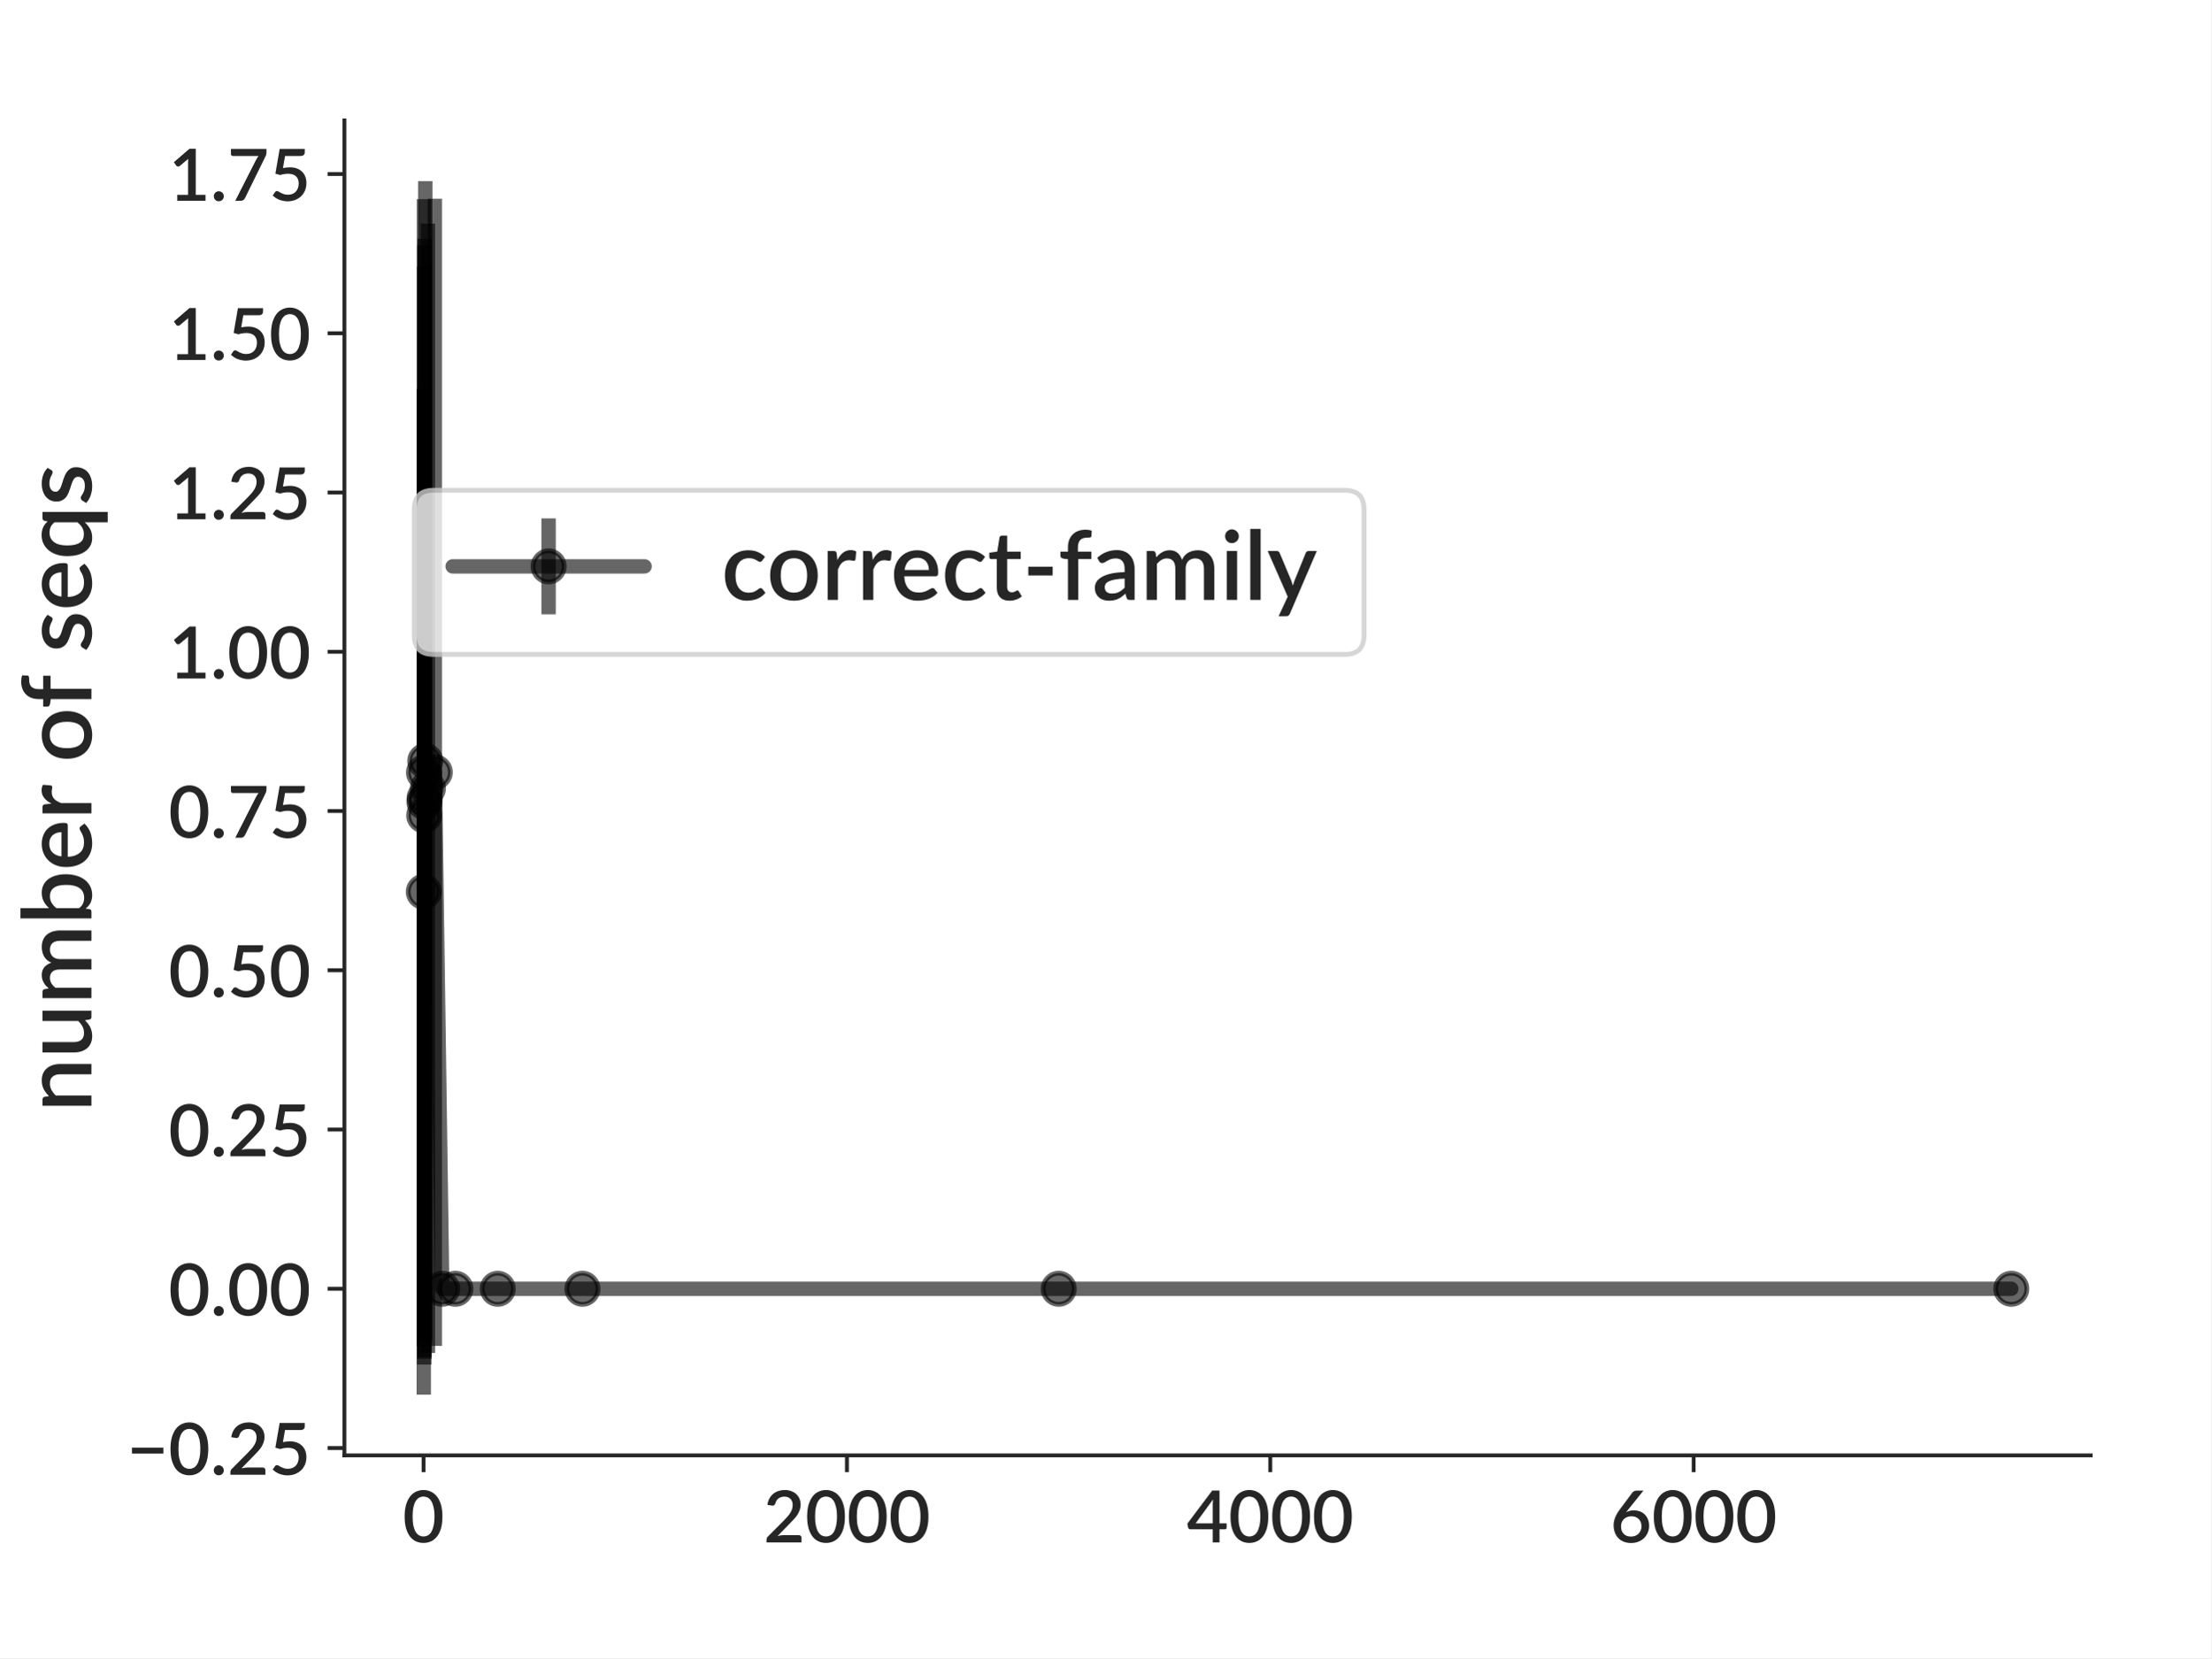
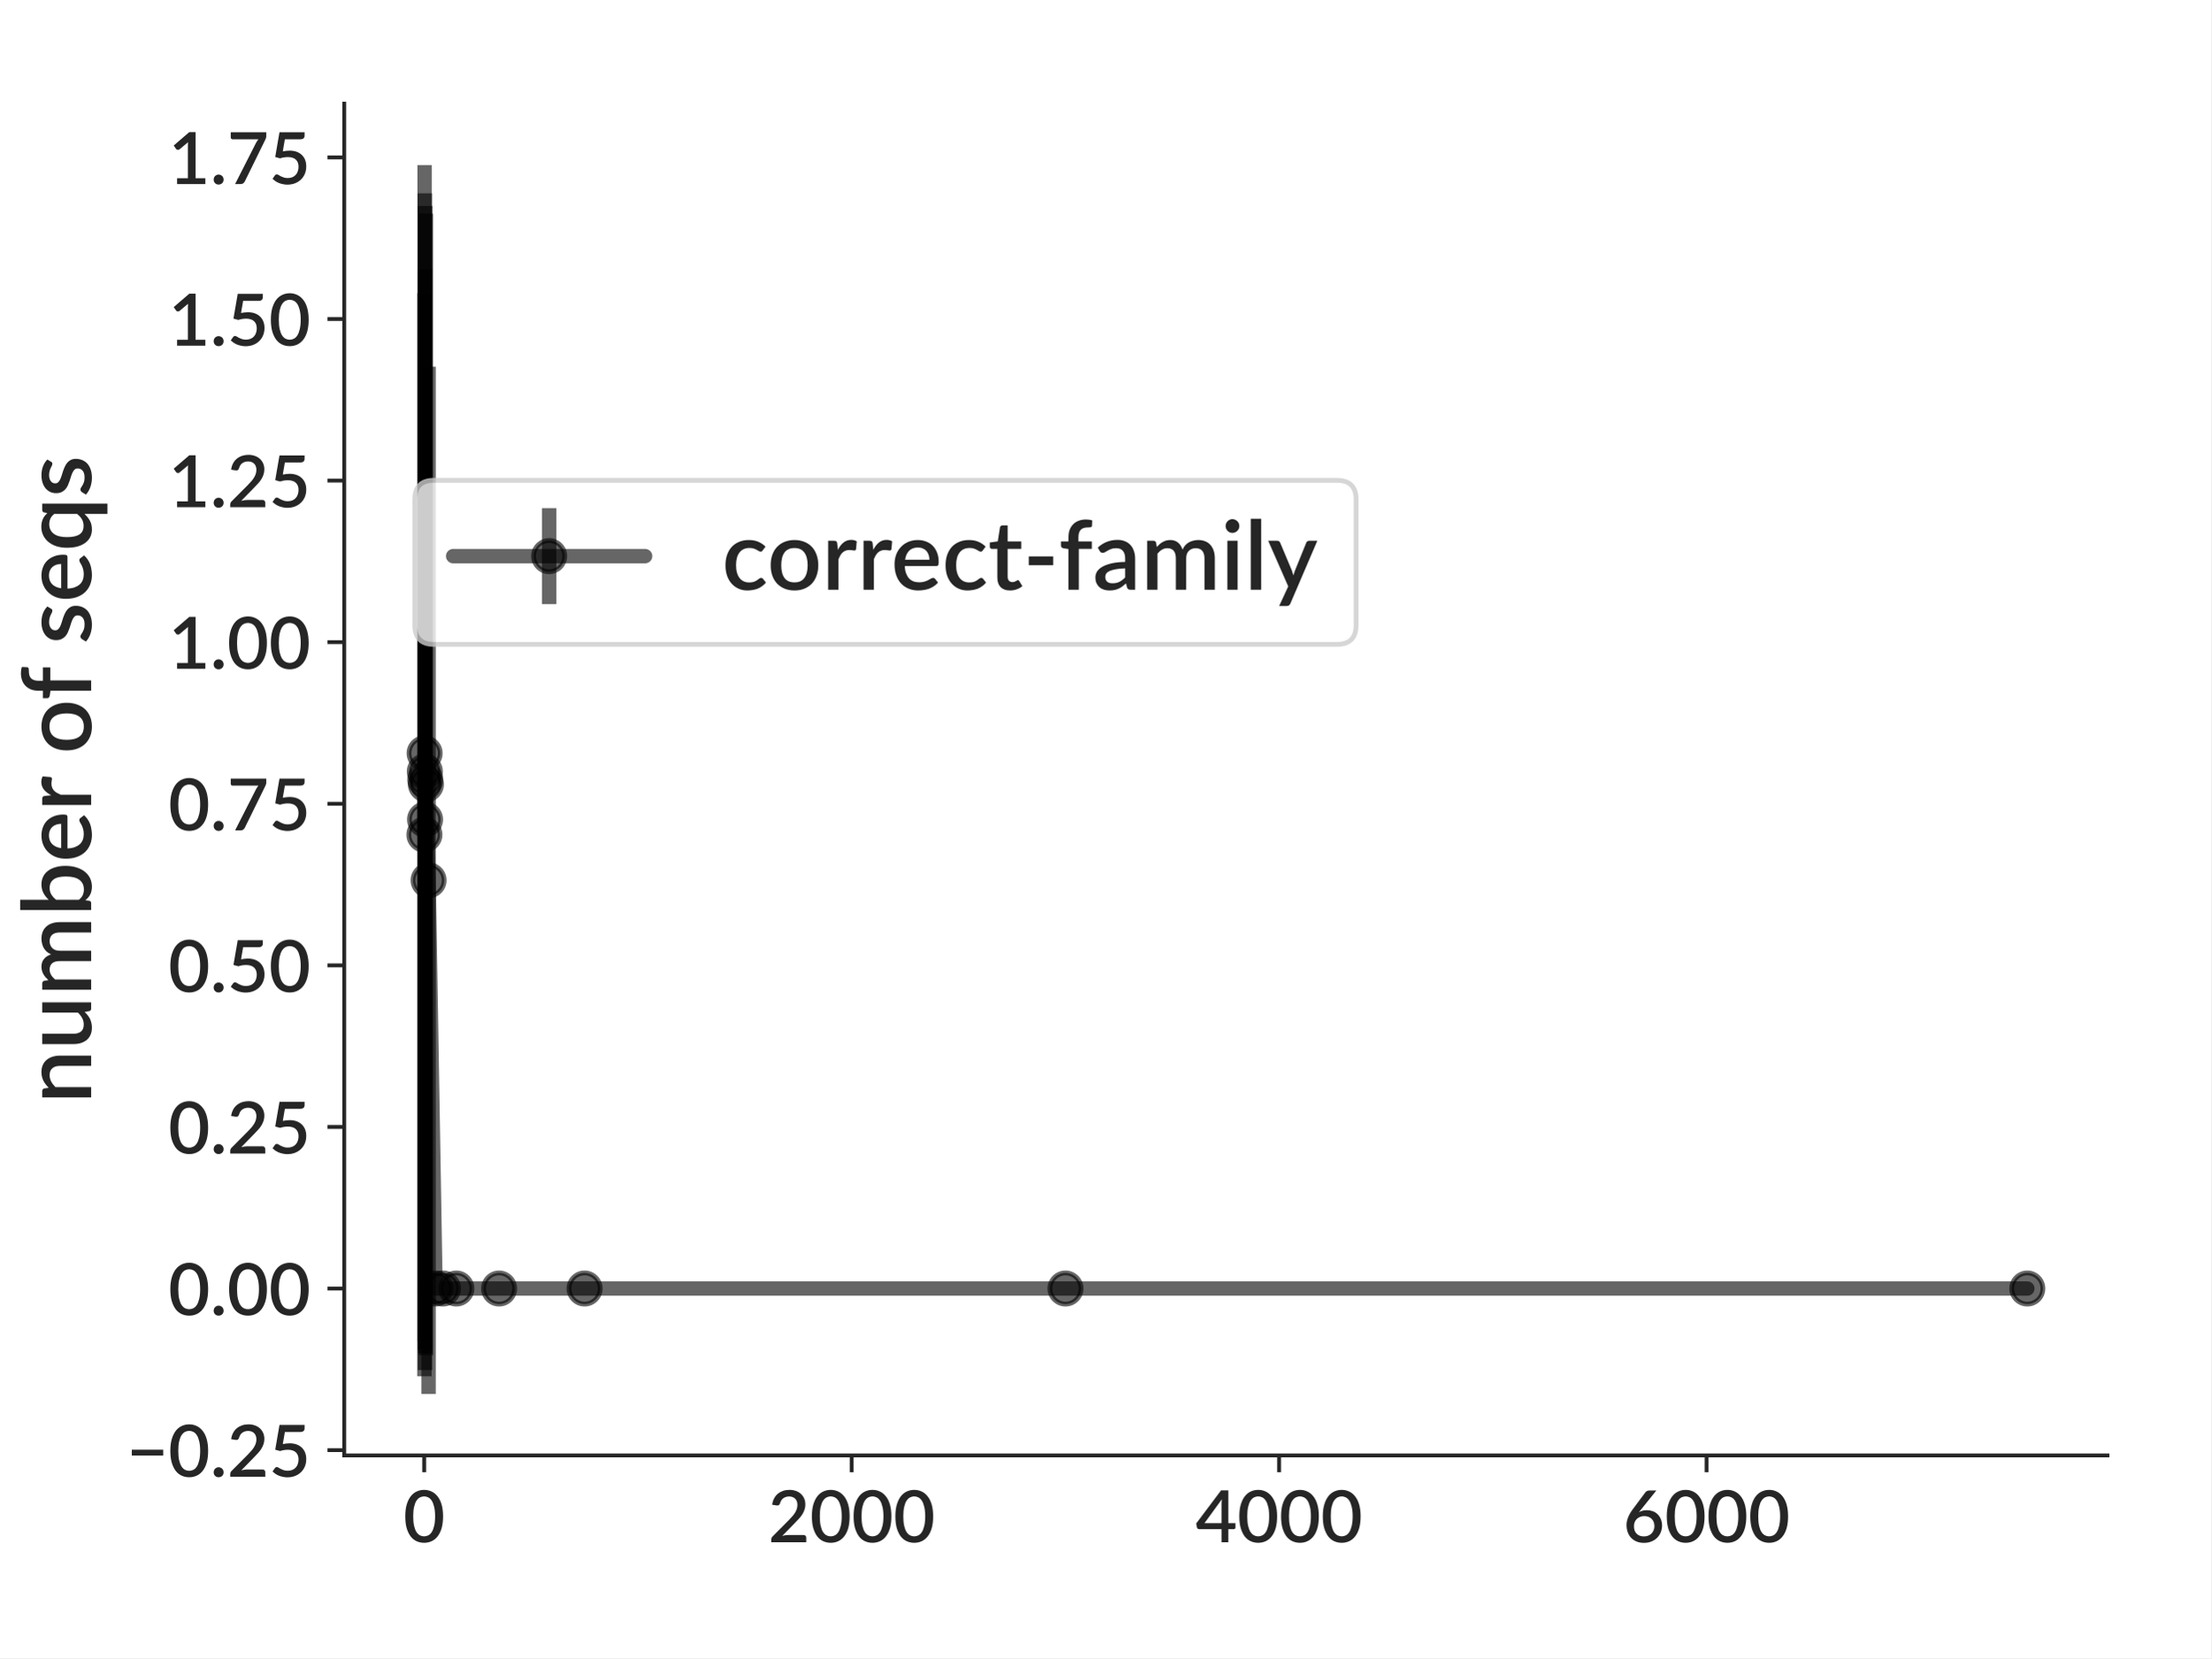
<svg xmlns="http://www.w3.org/2000/svg" xmlns:xlink="http://www.w3.org/1999/xlink" height="345.6pt" version="1.1" viewBox="0 0 460.8 345.6" width="460.8pt">
  <defs>
-     <style type="text/css">
- *{stroke-linecap:butt;stroke-linejoin:round;}
-   </style>
+     <style type="text/css">*{stroke-linecap:butt;stroke-linejoin:round;}</style>
  </defs>
  <g id="figure_1">
    <g id="patch_1">
      <path d="M 0 345.6  L 460.8 345.6  L 460.8 0  L 0 0  z " style="fill:#ffffff;" />
    </g>
    <g id="axes_1">
      <g id="patch_2">
-         <path d="M 71.772 303.343  L 435.7 303.343  L 435.7 25.1  L 71.772 25.1  z " style="fill:#ffffff;" />
+         <path d="M 71.739 303.357  L 439.2 303.357  L 439.2 21.6  L 71.739 21.6  z " style="fill:#ffffff;" />
      </g>
      <g id="matplotlib.axis_1">
        <g id="xtick_1">
          <g id="line2d_1">
            <defs>
-               <path d="M 0 0  L 0 3.5  " id="m3121822431" style="stroke:#262626;stroke-width:0.8;" />
+               <path d="M 0 0  L 0 3.5  " id="mfa847eac54" style="stroke:#262626;stroke-width:0.8;" />
            </defs>
            <g>
-               <use style="fill:#262626;stroke:#262626;stroke-width:0.8;" x="88.27" xlink:href="#m3121822431" y="303.343" />
+               <use style="fill:#262626;stroke:#262626;stroke-width:0.8;" x="88.397" xlink:href="#mfa847eac54" y="303.357" />
            </g>
          </g>
          <g id="text_1">
-             <text style="fill:#262626;font-family:Lato;font-size:15px;font-style:normal;font-weight:600;text-anchor:middle;" transform="rotate(-0, 88.26995, 321.4875)" x="88.27" y="321.488">0</text>
+             <text style="fill:#262626;font-family:Lato;font-size:15px;font-stretch:normal;font-style:normal;font-weight:600;text-anchor:middle;" transform="rotate(-0, 88.39729, 321.457)" x="88.397" y="321.457">0</text>
          </g>
        </g>
        <g id="xtick_2">
          <g id="line2d_2">
            <g>
-               <use style="fill:#262626;stroke:#262626;stroke-width:0.8;" x="176.501" xlink:href="#m3121822431" y="303.343" />
+               <use style="fill:#262626;stroke:#262626;stroke-width:0.8;" x="177.485" xlink:href="#mfa847eac54" y="303.357" />
            </g>
          </g>
          <g id="text_2">
-             <text style="fill:#262626;font-family:Lato;font-size:15px;font-style:normal;font-weight:600;text-anchor:middle;" transform="rotate(-0, 176.5008, 321.4875)" x="176.501" y="321.488">2000</text>
+             <text style="fill:#262626;font-family:Lato;font-size:15px;font-stretch:normal;font-style:normal;font-weight:600;text-anchor:middle;" transform="rotate(-0, 177.4847, 321.457)" x="177.485" y="321.457">2000</text>
          </g>
        </g>
        <g id="xtick_3">
          <g id="line2d_3">
            <g>
-               <use style="fill:#262626;stroke:#262626;stroke-width:0.8;" x="264.732" xlink:href="#m3121822431" y="303.343" />
+               <use style="fill:#262626;stroke:#262626;stroke-width:0.8;" x="266.572" xlink:href="#mfa847eac54" y="303.357" />
            </g>
          </g>
          <g id="text_3">
-             <text style="fill:#262626;font-family:Lato;font-size:15px;font-style:normal;font-weight:600;text-anchor:middle;" transform="rotate(-0, 264.7317, 321.4875)" x="264.732" y="321.488">4000</text>
+             <text style="fill:#262626;font-family:Lato;font-size:15px;font-stretch:normal;font-style:normal;font-weight:600;text-anchor:middle;" transform="rotate(-0, 266.572, 321.457)" x="266.572" y="321.457">4000</text>
          </g>
        </g>
        <g id="xtick_4">
          <g id="line2d_4">
            <g>
-               <use style="fill:#262626;stroke:#262626;stroke-width:0.8;" x="352.963" xlink:href="#m3121822431" y="303.343" />
+               <use style="fill:#262626;stroke:#262626;stroke-width:0.8;" x="355.659" xlink:href="#mfa847eac54" y="303.357" />
            </g>
          </g>
          <g id="text_4">
-             <text style="fill:#262626;font-family:Lato;font-size:15px;font-style:normal;font-weight:600;text-anchor:middle;" transform="rotate(-0, 352.9626, 321.4875)" x="352.963" y="321.488">6000</text>
+             <text style="fill:#262626;font-family:Lato;font-size:15px;font-stretch:normal;font-style:normal;font-weight:600;text-anchor:middle;" transform="rotate(-0, 355.6594, 321.457)" x="355.659" y="321.457">6000</text>
          </g>
        </g>
      </g>
      <g id="matplotlib.axis_2">
        <g id="ytick_1">
          <g id="line2d_5">
            <defs>
-               <path d="M 0 0  L -3.5 0  " id="md0e1cd9723" style="stroke:#262626;stroke-width:0.8;" />
+               <path d="M 0 0  L -3.5 0  " id="md4fa747c04" style="stroke:#262626;stroke-width:0.8;" />
            </defs>
            <g>
-               <use style="fill:#262626;stroke:#262626;stroke-width:0.8;" x="71.772" xlink:href="#md0e1cd9723" y="301.818" />
+               <use style="fill:#262626;stroke:#262626;stroke-width:0.8;" x="71.739" xlink:href="#md4fa747c04" y="302.252" />
            </g>
          </g>
          <g id="text_5">
-             <text style="fill:#262626;font-family:Lato;font-size:15px;font-style:normal;font-weight:600;text-anchor:end;" transform="rotate(-0, 64.77187, 307.3899)" x="64.772" y="307.39">−0.25</text>
+             <text style="fill:#262626;font-family:Lato;font-size:15px;font-stretch:normal;font-style:normal;font-weight:600;text-anchor:end;" transform="rotate(-0, 64.73906, 307.8017)" x="64.739" y="307.802">−0.25</text>
          </g>
        </g>
        <g id="ytick_2">
          <g id="line2d_6">
            <g>
-               <use style="fill:#262626;stroke:#262626;stroke-width:0.8;" x="71.772" xlink:href="#md0e1cd9723" y="268.624" />
+               <use style="fill:#262626;stroke:#262626;stroke-width:0.8;" x="71.739" xlink:href="#md4fa747c04" y="268.571" />
            </g>
          </g>
          <g id="text_6">
-             <text style="fill:#262626;font-family:Lato;font-size:15px;font-style:normal;font-weight:600;text-anchor:end;" transform="rotate(-0, 64.77187, 274.1958)" x="64.772" y="274.196">0.00</text>
+             <text style="fill:#262626;font-family:Lato;font-size:15px;font-stretch:normal;font-style:normal;font-weight:600;text-anchor:end;" transform="rotate(-0, 64.73906, 274.1214)" x="64.739" y="274.121">0.00</text>
          </g>
        </g>
        <g id="ytick_3">
          <g id="line2d_7">
            <g>
-               <use style="fill:#262626;stroke:#262626;stroke-width:0.8;" x="71.772" xlink:href="#md0e1cd9723" y="235.429" />
+               <use style="fill:#262626;stroke:#262626;stroke-width:0.8;" x="71.739" xlink:href="#md4fa747c04" y="234.891" />
            </g>
          </g>
          <g id="text_7">
-             <text style="fill:#262626;font-family:Lato;font-size:15px;font-style:normal;font-weight:600;text-anchor:end;" transform="rotate(-0, 64.77187, 241.0016)" x="64.772" y="241.002">0.25</text>
+             <text style="fill:#262626;font-family:Lato;font-size:15px;font-stretch:normal;font-style:normal;font-weight:600;text-anchor:end;" transform="rotate(-0, 64.73906, 240.4411)" x="64.739" y="240.441">0.25</text>
          </g>
        </g>
        <g id="ytick_4">
          <g id="line2d_8">
            <g>
-               <use style="fill:#262626;stroke:#262626;stroke-width:0.8;" x="71.772" xlink:href="#md0e1cd9723" y="202.235" />
+               <use style="fill:#262626;stroke:#262626;stroke-width:0.8;" x="71.739" xlink:href="#md4fa747c04" y="201.211" />
            </g>
          </g>
          <g id="text_8">
-             <text style="fill:#262626;font-family:Lato;font-size:15px;font-style:normal;font-weight:600;text-anchor:end;" transform="rotate(-0, 64.77187, 207.8074)" x="64.772" y="207.807">0.50</text>
+             <text style="fill:#262626;font-family:Lato;font-size:15px;font-stretch:normal;font-style:normal;font-weight:600;text-anchor:end;" transform="rotate(-0, 64.73906, 206.7608)" x="64.739" y="206.761">0.50</text>
          </g>
        </g>
        <g id="ytick_5">
          <g id="line2d_9">
            <g>
-               <use style="fill:#262626;stroke:#262626;stroke-width:0.8;" x="71.772" xlink:href="#md0e1cd9723" y="169.041" />
+               <use style="fill:#262626;stroke:#262626;stroke-width:0.8;" x="71.739" xlink:href="#md4fa747c04" y="167.53" />
            </g>
          </g>
          <g id="text_9">
-             <text style="fill:#262626;font-family:Lato;font-size:15px;font-style:normal;font-weight:600;text-anchor:end;" transform="rotate(-0, 64.77187, 174.6133)" x="64.772" y="174.613">0.75</text>
+             <text style="fill:#262626;font-family:Lato;font-size:15px;font-stretch:normal;font-style:normal;font-weight:600;text-anchor:end;" transform="rotate(-0, 64.73906, 173.0804)" x="64.739" y="173.08">0.75</text>
          </g>
        </g>
        <g id="ytick_6">
          <g id="line2d_10">
            <g>
-               <use style="fill:#262626;stroke:#262626;stroke-width:0.8;" x="71.772" xlink:href="#md0e1cd9723" y="135.847" />
+               <use style="fill:#262626;stroke:#262626;stroke-width:0.8;" x="71.739" xlink:href="#md4fa747c04" y="133.85" />
            </g>
          </g>
          <g id="text_10">
-             <text style="fill:#262626;font-family:Lato;font-size:15px;font-style:normal;font-weight:600;text-anchor:end;" transform="rotate(-0, 64.77187, 141.4191)" x="64.772" y="141.419">1.00</text>
+             <text style="fill:#262626;font-family:Lato;font-size:15px;font-stretch:normal;font-style:normal;font-weight:600;text-anchor:end;" transform="rotate(-0, 64.73906, 139.4001)" x="64.739" y="139.4">1.00</text>
          </g>
        </g>
        <g id="ytick_7">
          <g id="line2d_11">
            <g>
-               <use style="fill:#262626;stroke:#262626;stroke-width:0.8;" x="71.772" xlink:href="#md0e1cd9723" y="102.653" />
+               <use style="fill:#262626;stroke:#262626;stroke-width:0.8;" x="71.739" xlink:href="#md4fa747c04" y="100.17" />
            </g>
          </g>
          <g id="text_11">
-             <text style="fill:#262626;font-family:Lato;font-size:15px;font-style:normal;font-weight:600;text-anchor:end;" transform="rotate(-0, 64.77187, 108.2249)" x="64.772" y="108.225">1.25</text>
+             <text style="fill:#262626;font-family:Lato;font-size:15px;font-stretch:normal;font-style:normal;font-weight:600;text-anchor:end;" transform="rotate(-0, 64.73906, 105.7198)" x="64.739" y="105.72">1.25</text>
          </g>
        </g>
        <g id="ytick_8">
          <g id="line2d_12">
            <g>
-               <use style="fill:#262626;stroke:#262626;stroke-width:0.8;" x="71.772" xlink:href="#md0e1cd9723" y="69.459" />
+               <use style="fill:#262626;stroke:#262626;stroke-width:0.8;" x="71.739" xlink:href="#md4fa747c04" y="66.489" />
            </g>
          </g>
          <g id="text_12">
-             <text style="fill:#262626;font-family:Lato;font-size:15px;font-style:normal;font-weight:600;text-anchor:end;" transform="rotate(-0, 64.77187, 75.03078)" x="64.772" y="75.031">1.50</text>
+             <text style="fill:#262626;font-family:Lato;font-size:15px;font-stretch:normal;font-style:normal;font-weight:600;text-anchor:end;" transform="rotate(-0, 64.73906, 72.03949)" x="64.739" y="72.039">1.50</text>
          </g>
        </g>
        <g id="ytick_9">
          <g id="line2d_13">
            <g>
-               <use style="fill:#262626;stroke:#262626;stroke-width:0.8;" x="71.772" xlink:href="#md0e1cd9723" y="36.264" />
+               <use style="fill:#262626;stroke:#262626;stroke-width:0.8;" x="71.739" xlink:href="#md4fa747c04" y="32.809" />
            </g>
          </g>
          <g id="text_13">
-             <text style="fill:#262626;font-family:Lato;font-size:15px;font-style:normal;font-weight:600;text-anchor:end;" transform="rotate(-0, 64.77187, 41.83661)" x="64.772" y="41.837">1.75</text>
+             <text style="fill:#262626;font-family:Lato;font-size:15px;font-stretch:normal;font-style:normal;font-weight:600;text-anchor:end;" transform="rotate(-0, 64.73906, 38.35917)" x="64.739" y="38.359">1.75</text>
          </g>
        </g>
        <g id="text_14">
-           <text style="fill:#262626;font-family:Lato;font-size:20px;font-style:normal;font-weight:600;text-anchor:middle;" transform="rotate(-90, 19.05937, 164.2215)" x="19.059" y="164.221">number of seqs</text>
+           <text style="fill:#262626;font-family:Lato;font-size:20px;font-stretch:normal;font-style:normal;font-weight:600;text-anchor:middle;" transform="rotate(-90, 19, 162.4785)" x="19" y="162.479">number of seqs</text>
        </g>
      </g>
      <g id="LineCollection_1">
-         <path clip-path="url(#p75509b8dba)" d="M 88.314 290.696  L 88.314 81.062  " style="fill:none;stroke:#000000;stroke-opacity:0.6;stroke-width:3;" />
-         <path clip-path="url(#p75509b8dba)" d="M 88.358 280.553  L 88.358 41.504  " style="fill:none;stroke:#000000;stroke-opacity:0.6;stroke-width:3;" />
-         <path clip-path="url(#p75509b8dba)" d="M 88.402 284.417  L 88.402 55.509  " style="fill:none;stroke:#000000;stroke-opacity:0.6;stroke-width:3;" />
-         <path clip-path="url(#p75509b8dba)" d="M 88.446 283.23  L 88.446 51.094  " style="fill:none;stroke:#000000;stroke-opacity:0.6;stroke-width:3;" />
-         <path clip-path="url(#p75509b8dba)" d="M 88.491 282.868  L 88.491 49.772  " style="fill:none;stroke:#000000;stroke-opacity:0.6;stroke-width:3;" />
-         <path clip-path="url(#p75509b8dba)" d="M 88.623 279.47  L 88.623 37.747  " style="fill:none;stroke:#000000;stroke-opacity:0.6;stroke-width:3;" />
-         <path clip-path="url(#p75509b8dba)" d="M 89.174 281.993  L 89.174 46.605  " style="fill:none;stroke:#000000;stroke-opacity:0.6;stroke-width:3;" />
-         <path clip-path="url(#p75509b8dba)" d="M 90.608 280.526  L 90.608 41.408  " style="fill:none;stroke:#000000;stroke-opacity:0.6;stroke-width:3;" />
-         <path clip-path="url(#p75509b8dba)" d="M 92.152 268.624  L 92.152 268.624  " style="fill:none;stroke:#000000;stroke-opacity:0.6;stroke-width:3;" />
-         <path clip-path="url(#p75509b8dba)" d="M 94.909 268.624  L 94.909 268.624  " style="fill:none;stroke:#000000;stroke-opacity:0.6;stroke-width:3;" />
-         <path clip-path="url(#p75509b8dba)" d="M 103.732 268.624  L 103.732 268.624  " style="fill:none;stroke:#000000;stroke-opacity:0.6;stroke-width:3;" />
-         <path clip-path="url(#p75509b8dba)" d="M 121.379 268.624  L 121.379 268.624  " style="fill:none;stroke:#000000;stroke-opacity:0.6;stroke-width:3;" />
-         <path clip-path="url(#p75509b8dba)" d="M 220.638 268.624  L 220.638 268.624  " style="fill:none;stroke:#000000;stroke-opacity:0.6;stroke-width:3;" />
-         <path clip-path="url(#p75509b8dba)" d="M 419.158 268.624  L 419.158 268.624  " style="fill:none;stroke:#000000;stroke-opacity:0.6;stroke-width:3;" />
+         <path clip-path="url(#pe2f854b051)" d="M 88.442 286.867  L 88.442 61.093  " style="fill:none;stroke:#000000;stroke-opacity:0.6;stroke-width:3;" />
+         <path clip-path="url(#pe2f854b051)" d="M 88.486 279.604  L 88.486 34.407  " style="fill:none;stroke:#000000;stroke-opacity:0.6;stroke-width:3;" />
+         <path clip-path="url(#pe2f854b051)" d="M 88.531 281.293  L 88.531 40.296  " style="fill:none;stroke:#000000;stroke-opacity:0.6;stroke-width:3;" />
+         <path clip-path="url(#pe2f854b051)" d="M 88.575 285.576  L 88.575 56.057  " style="fill:none;stroke:#000000;stroke-opacity:0.6;stroke-width:3;" />
+         <path clip-path="url(#pe2f854b051)" d="M 88.62 282.032  L 88.62 42.925  " style="fill:none;stroke:#000000;stroke-opacity:0.6;stroke-width:3;" />
+         <path clip-path="url(#pe2f854b051)" d="M 88.754 282.471  L 88.754 44.506  " style="fill:none;stroke:#000000;stroke-opacity:0.6;stroke-width:3;" />
+         <path clip-path="url(#pe2f854b051)" d="M 89.31 290.55  L 89.31 76.419  " style="fill:none;stroke:#000000;stroke-opacity:0.6;stroke-width:3;" />
+         <path clip-path="url(#pe2f854b051)" d="M 90.758 268.571  L 90.758 268.571  " style="fill:none;stroke:#000000;stroke-opacity:0.6;stroke-width:3;" />
+         <path clip-path="url(#pe2f854b051)" d="M 92.317 268.571  L 92.317 268.571  " style="fill:none;stroke:#000000;stroke-opacity:0.6;stroke-width:3;" />
+         <path clip-path="url(#pe2f854b051)" d="M 95.101 268.571  L 95.101 268.571  " style="fill:none;stroke:#000000;stroke-opacity:0.6;stroke-width:3;" />
+         <path clip-path="url(#pe2f854b051)" d="M 104.01 268.571  L 104.01 268.571  " style="fill:none;stroke:#000000;stroke-opacity:0.6;stroke-width:3;" />
+         <path clip-path="url(#pe2f854b051)" d="M 121.827 268.571  L 121.827 268.571  " style="fill:none;stroke:#000000;stroke-opacity:0.6;stroke-width:3;" />
+         <path clip-path="url(#pe2f854b051)" d="M 222.051 268.571  L 222.051 268.571  " style="fill:none;stroke:#000000;stroke-opacity:0.6;stroke-width:3;" />
+         <path clip-path="url(#pe2f854b051)" d="M 422.497 268.571  L 422.497 268.571  " style="fill:none;stroke:#000000;stroke-opacity:0.6;stroke-width:3;" />
      </g>
      <g id="line2d_14">
-         <path clip-path="url(#p75509b8dba)" d="M 88.314 185.879  L 88.358 161.029  L 88.402 169.963  L 88.446 167.162  L 88.491 166.32  L 88.623 158.609  L 89.174 164.299  L 90.608 160.967  L 92.152 268.624  L 94.909 268.624  L 103.732 268.624  L 121.379 268.624  L 220.638 268.624  L 419.158 268.624  " style="fill:none;stroke:#000000;stroke-linecap:round;stroke-opacity:0.6;stroke-width:3;" />
+         <path clip-path="url(#pe2f854b051)" d="M 88.442 173.98  L 88.486 157.005  L 88.531 160.794  L 88.575 170.816  L 88.62 162.478  L 88.754 163.489  L 89.31 183.484  L 90.758 268.571  L 92.317 268.571  L 95.101 268.571  L 104.01 268.571  L 121.827 268.571  L 222.051 268.571  L 422.497 268.571  " style="fill:none;stroke:#000000;stroke-linecap:round;stroke-opacity:0.6;stroke-width:3;" />
        <defs>
-           <path d="M 0 3.25  C 0.862 3.25 1.689 2.908 2.298 2.298  C 2.908 1.689 3.25 0.862 3.25 0  C 3.25 -0.862 2.908 -1.689 2.298 -2.298  C 1.689 -2.908 0.862 -3.25 0 -3.25  C -0.862 -3.25 -1.689 -2.908 -2.298 -2.298  C -2.908 -1.689 -3.25 -0.862 -3.25 0  C -3.25 0.862 -2.908 1.689 -2.298 2.298  C -1.689 2.908 -0.862 3.25 0 3.25  z " id="m98185e2795" style="stroke:#000000;stroke-opacity:0.6;" />
+           <path d="M 0 3.25  C 0.862 3.25 1.689 2.908 2.298 2.298  C 2.908 1.689 3.25 0.862 3.25 0  C 3.25 -0.862 2.908 -1.689 2.298 -2.298  C 1.689 -2.908 0.862 -3.25 0 -3.25  C -0.862 -3.25 -1.689 -2.908 -2.298 -2.298  C -2.908 -1.689 -3.25 -0.862 -3.25 0  C -3.25 0.862 -2.908 1.689 -2.298 2.298  C -1.689 2.908 -0.862 3.25 0 3.25  z " id="m15beb5b9a1" style="stroke:#000000;stroke-opacity:0.6;" />
        </defs>
-         <g clip-path="url(#p75509b8dba)">
-           <use style="fill-opacity:0.6;stroke:#000000;stroke-opacity:0.6;" x="88.314" xlink:href="#m98185e2795" y="185.879" />
-           <use style="fill-opacity:0.6;stroke:#000000;stroke-opacity:0.6;" x="88.358" xlink:href="#m98185e2795" y="161.029" />
-           <use style="fill-opacity:0.6;stroke:#000000;stroke-opacity:0.6;" x="88.402" xlink:href="#m98185e2795" y="169.963" />
-           <use style="fill-opacity:0.6;stroke:#000000;stroke-opacity:0.6;" x="88.446" xlink:href="#m98185e2795" y="167.162" />
-           <use style="fill-opacity:0.6;stroke:#000000;stroke-opacity:0.6;" x="88.491" xlink:href="#m98185e2795" y="166.32" />
-           <use style="fill-opacity:0.6;stroke:#000000;stroke-opacity:0.6;" x="88.623" xlink:href="#m98185e2795" y="158.609" />
-           <use style="fill-opacity:0.6;stroke:#000000;stroke-opacity:0.6;" x="89.174" xlink:href="#m98185e2795" y="164.299" />
-           <use style="fill-opacity:0.6;stroke:#000000;stroke-opacity:0.6;" x="90.608" xlink:href="#m98185e2795" y="160.967" />
-           <use style="fill-opacity:0.6;stroke:#000000;stroke-opacity:0.6;" x="92.152" xlink:href="#m98185e2795" y="268.624" />
-           <use style="fill-opacity:0.6;stroke:#000000;stroke-opacity:0.6;" x="94.909" xlink:href="#m98185e2795" y="268.624" />
-           <use style="fill-opacity:0.6;stroke:#000000;stroke-opacity:0.6;" x="103.732" xlink:href="#m98185e2795" y="268.624" />
-           <use style="fill-opacity:0.6;stroke:#000000;stroke-opacity:0.6;" x="121.379" xlink:href="#m98185e2795" y="268.624" />
-           <use style="fill-opacity:0.6;stroke:#000000;stroke-opacity:0.6;" x="220.638" xlink:href="#m98185e2795" y="268.624" />
-           <use style="fill-opacity:0.6;stroke:#000000;stroke-opacity:0.6;" x="419.158" xlink:href="#m98185e2795" y="268.624" />
+         <g clip-path="url(#pe2f854b051)">
+           <use style="fill-opacity:0.6;stroke:#000000;stroke-opacity:0.6;" x="88.442" xlink:href="#m15beb5b9a1" y="173.98" />
+           <use style="fill-opacity:0.6;stroke:#000000;stroke-opacity:0.6;" x="88.486" xlink:href="#m15beb5b9a1" y="157.005" />
+           <use style="fill-opacity:0.6;stroke:#000000;stroke-opacity:0.6;" x="88.531" xlink:href="#m15beb5b9a1" y="160.794" />
+           <use style="fill-opacity:0.6;stroke:#000000;stroke-opacity:0.6;" x="88.575" xlink:href="#m15beb5b9a1" y="170.816" />
+           <use style="fill-opacity:0.6;stroke:#000000;stroke-opacity:0.6;" x="88.62" xlink:href="#m15beb5b9a1" y="162.478" />
+           <use style="fill-opacity:0.6;stroke:#000000;stroke-opacity:0.6;" x="88.754" xlink:href="#m15beb5b9a1" y="163.489" />
+           <use style="fill-opacity:0.6;stroke:#000000;stroke-opacity:0.6;" x="89.31" xlink:href="#m15beb5b9a1" y="183.484" />
+           <use style="fill-opacity:0.6;stroke:#000000;stroke-opacity:0.6;" x="90.758" xlink:href="#m15beb5b9a1" y="268.571" />
+           <use style="fill-opacity:0.6;stroke:#000000;stroke-opacity:0.6;" x="92.317" xlink:href="#m15beb5b9a1" y="268.571" />
+           <use style="fill-opacity:0.6;stroke:#000000;stroke-opacity:0.6;" x="95.101" xlink:href="#m15beb5b9a1" y="268.571" />
+           <use style="fill-opacity:0.6;stroke:#000000;stroke-opacity:0.6;" x="104.01" xlink:href="#m15beb5b9a1" y="268.571" />
+           <use style="fill-opacity:0.6;stroke:#000000;stroke-opacity:0.6;" x="121.827" xlink:href="#m15beb5b9a1" y="268.571" />
+           <use style="fill-opacity:0.6;stroke:#000000;stroke-opacity:0.6;" x="222.051" xlink:href="#m15beb5b9a1" y="268.571" />
+           <use style="fill-opacity:0.6;stroke:#000000;stroke-opacity:0.6;" x="422.497" xlink:href="#m15beb5b9a1" y="268.571" />
        </g>
      </g>
      <g id="patch_3">
-         <path d="M 71.772 303.343  L 71.772 25.1  " style="fill:none;stroke:#262626;stroke-linecap:square;stroke-linejoin:miter;stroke-width:0.8;" />
+         <path d="M 71.739 303.357  L 71.739 21.6  " style="fill:none;stroke:#262626;stroke-linecap:square;stroke-linejoin:miter;stroke-width:0.8;" />
      </g>
      <g id="patch_4">
-         <path d="M 71.772 303.343  L 435.7 303.343  " style="fill:none;stroke:#262626;stroke-linecap:square;stroke-linejoin:miter;stroke-width:0.8;" />
+         <path d="M 71.739 303.357  L 439.2 303.357  " style="fill:none;stroke:#262626;stroke-linecap:square;stroke-linejoin:miter;stroke-width:0.8;" />
      </g>
      <g id="legend_1">
        <g id="patch_5">
-           <path d="M 90.329 136.397  L 280.267 136.397  Q 284.267 136.397 284.267 132.397  L 284.267 106.188  Q 284.267 102.188 280.267 102.188  L 90.329 102.188  Q 86.329 102.188 86.329 106.188  L 86.329 132.397  Q 86.329 136.397 90.329 136.397  z " style="fill:#ffffff;opacity:0.8;stroke:#cccccc;stroke-linejoin:miter;" />
+           <path d="M 90.438 134.303  L 278.613 134.303  Q 282.613 134.303 282.613 130.303  L 282.613 104.112  Q 282.613 100.112 278.613 100.112  L 90.438 100.112  Q 86.438 100.112 86.438 104.112  L 86.438 130.303  Q 86.438 134.303 90.438 134.303  z " style="fill:#ffffff;opacity:0.8;stroke:#cccccc;stroke-linejoin:miter;" />
        </g>
        <g id="LineCollection_2">
-           <path d="M 114.329 128.047  L 114.329 108.047  " style="fill:none;stroke:#000000;stroke-opacity:0.6;stroke-width:3;" />
+           <path d="M 114.438 125.912  L 114.438 105.912  " style="fill:none;stroke:#000000;stroke-opacity:0.6;stroke-width:3;" />
        </g>
        <g id="line2d_15">
-           <path d="M 94.329 118.047  L 134.329 118.047  " style="fill:none;stroke:#000000;stroke-linecap:round;stroke-opacity:0.6;stroke-width:3;" />
+           <path d="M 94.438 115.912  L 134.438 115.912  " style="fill:none;stroke:#000000;stroke-linecap:round;stroke-opacity:0.6;stroke-width:3;" />
        </g>
        <g id="line2d_16">
          <g>
-             <use style="fill-opacity:0.6;stroke:#000000;stroke-opacity:0.6;" x="114.329" xlink:href="#m98185e2795" y="118.047" />
+             <use style="fill-opacity:0.6;stroke:#000000;stroke-opacity:0.6;" x="114.438" xlink:href="#m15beb5b9a1" y="115.912" />
          </g>
        </g>
        <g id="text_15">
-           <text style="fill:#262626;font-family:Lato;font-size:20px;font-style:normal;font-weight:600;text-anchor:start;" transform="rotate(-0, 150.329, 125.0472)" x="150.329" y="125.047">correct-family</text>
+           <text style="fill:#262626;font-family:Lato;font-size:20px;font-stretch:normal;font-style:normal;font-weight:600;text-anchor:start;" transform="rotate(-0, 150.4375, 122.9122)" x="150.438" y="122.912">correct-family</text>
        </g>
      </g>
    </g>
  </g>
  <defs>
-     <clipPath id="p75509b8dba">
-       <rect height="278.243" width="363.928" x="71.772" y="25.1" />
+     <clipPath id="pe2f854b051">
+       <rect height="281.757" width="367.461" x="71.739" y="21.6" />
    </clipPath>
  </defs>
</svg>
